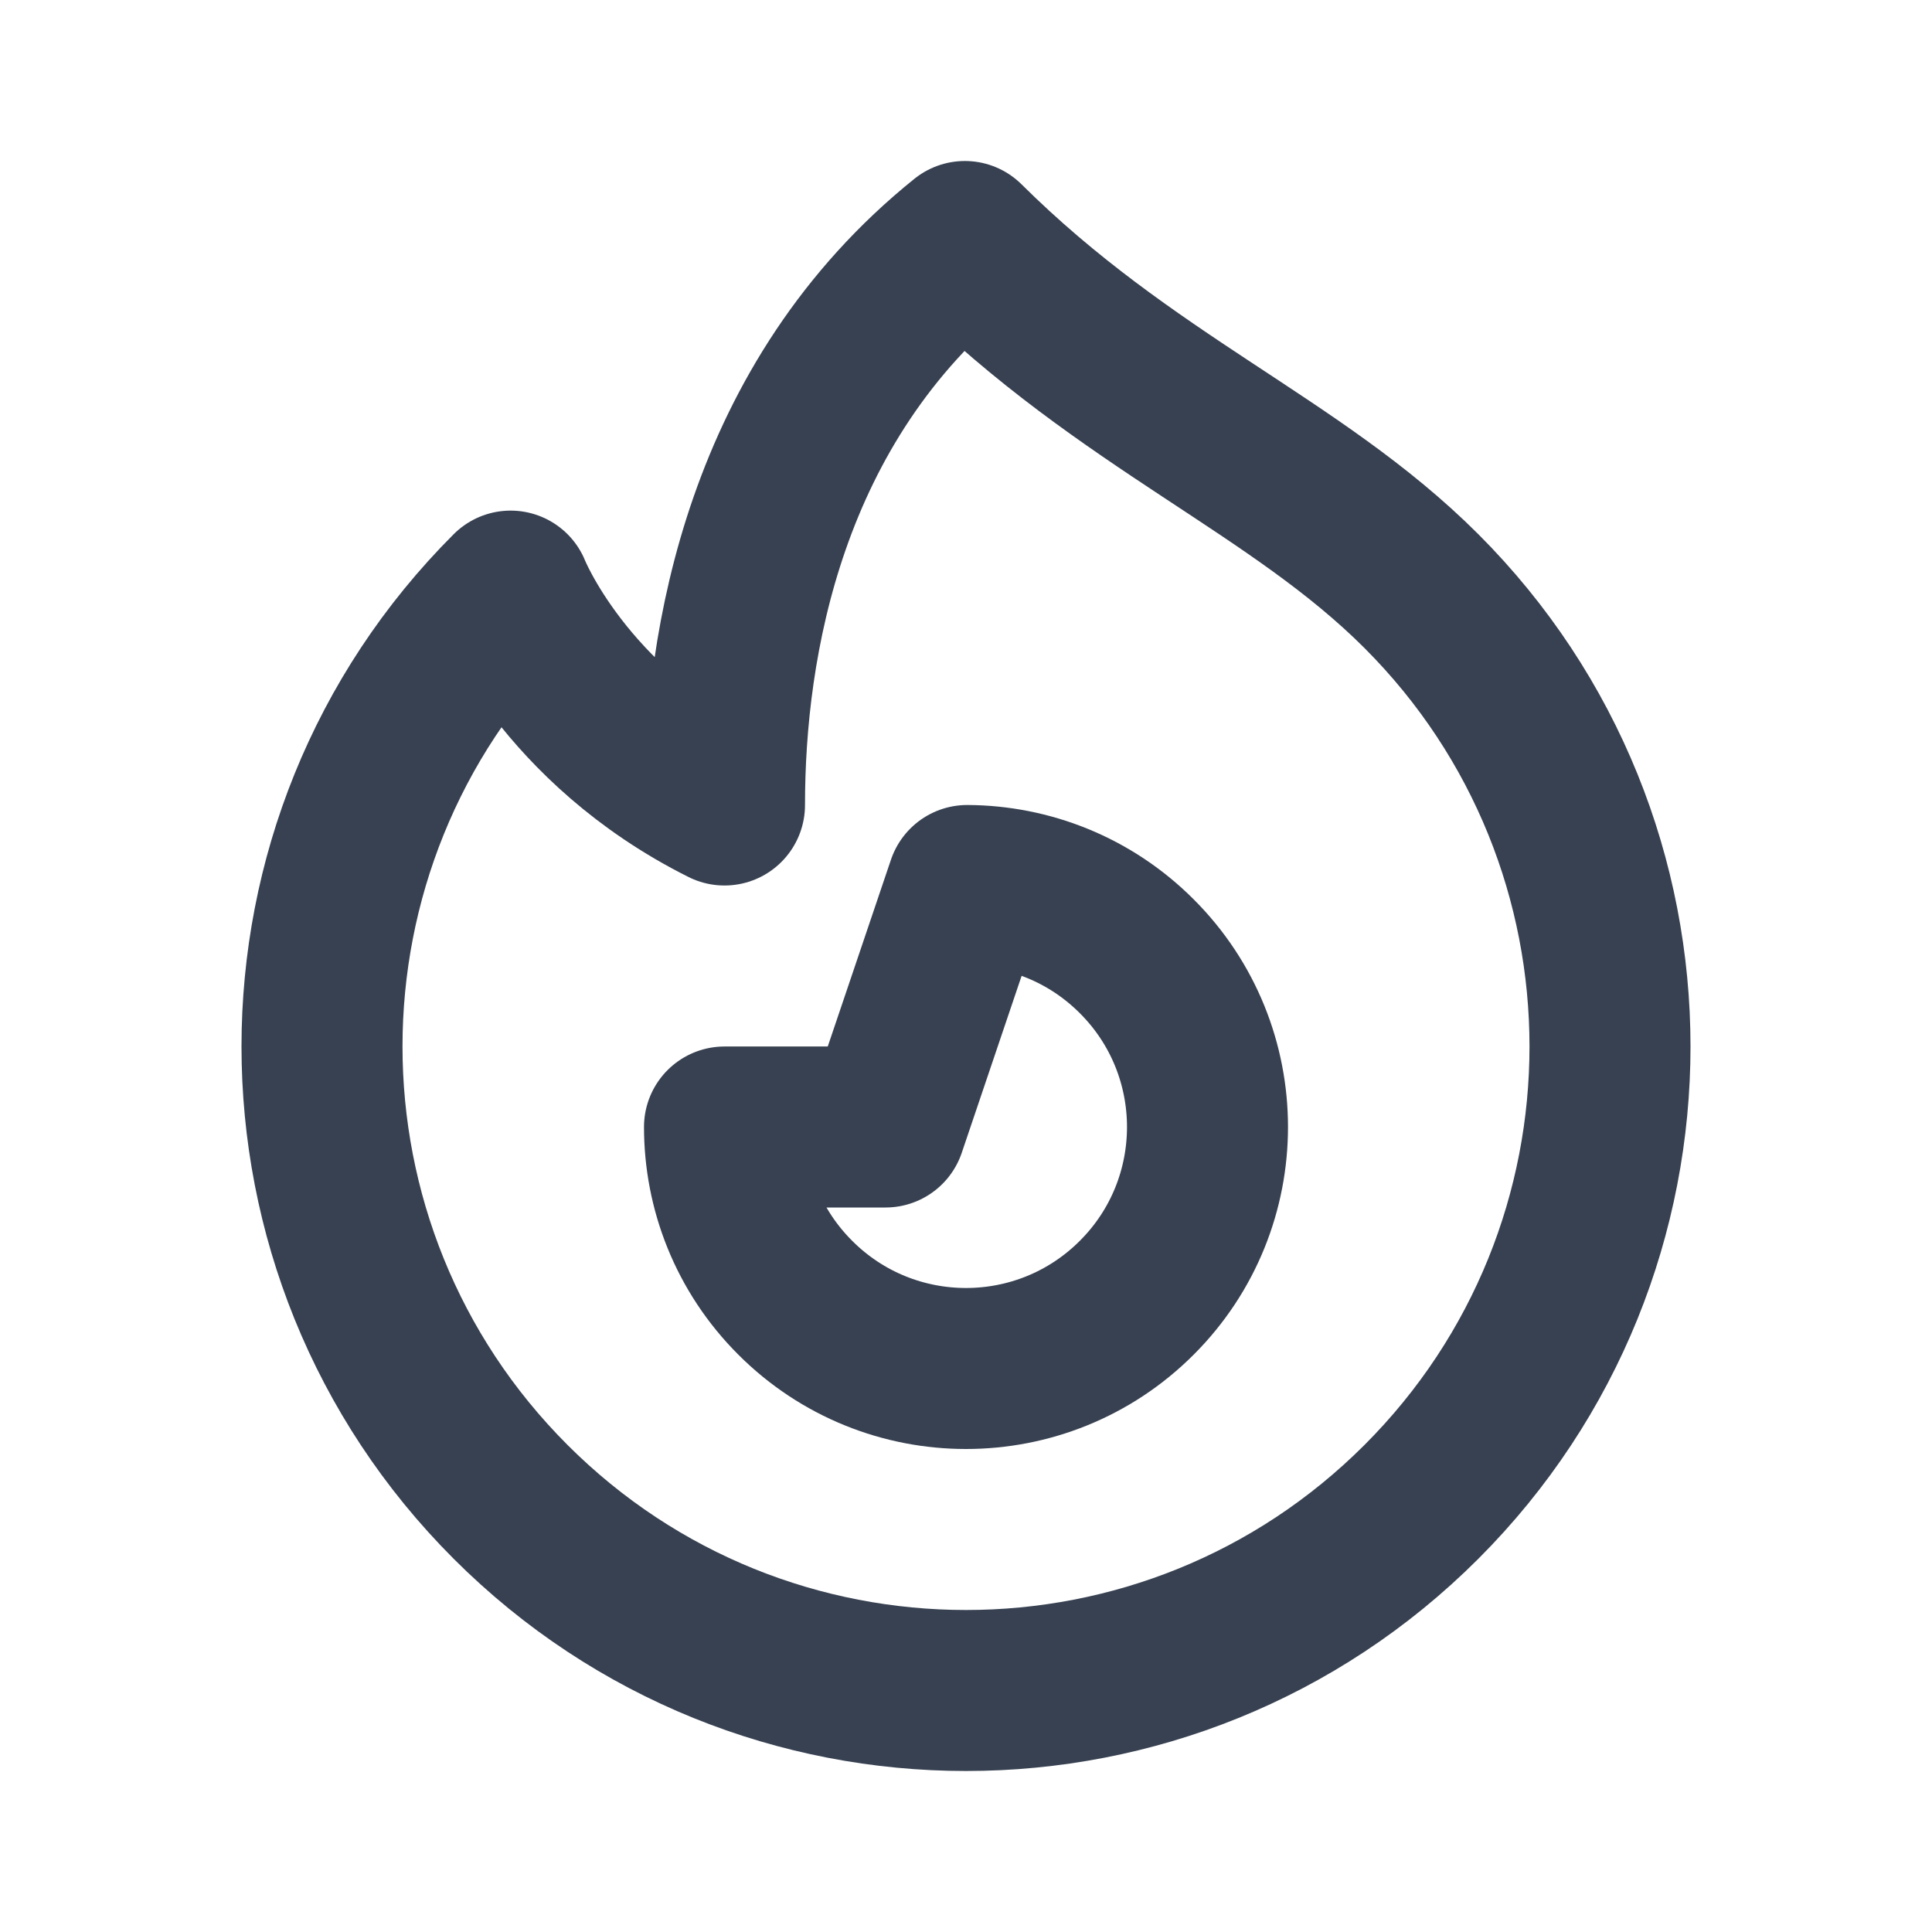
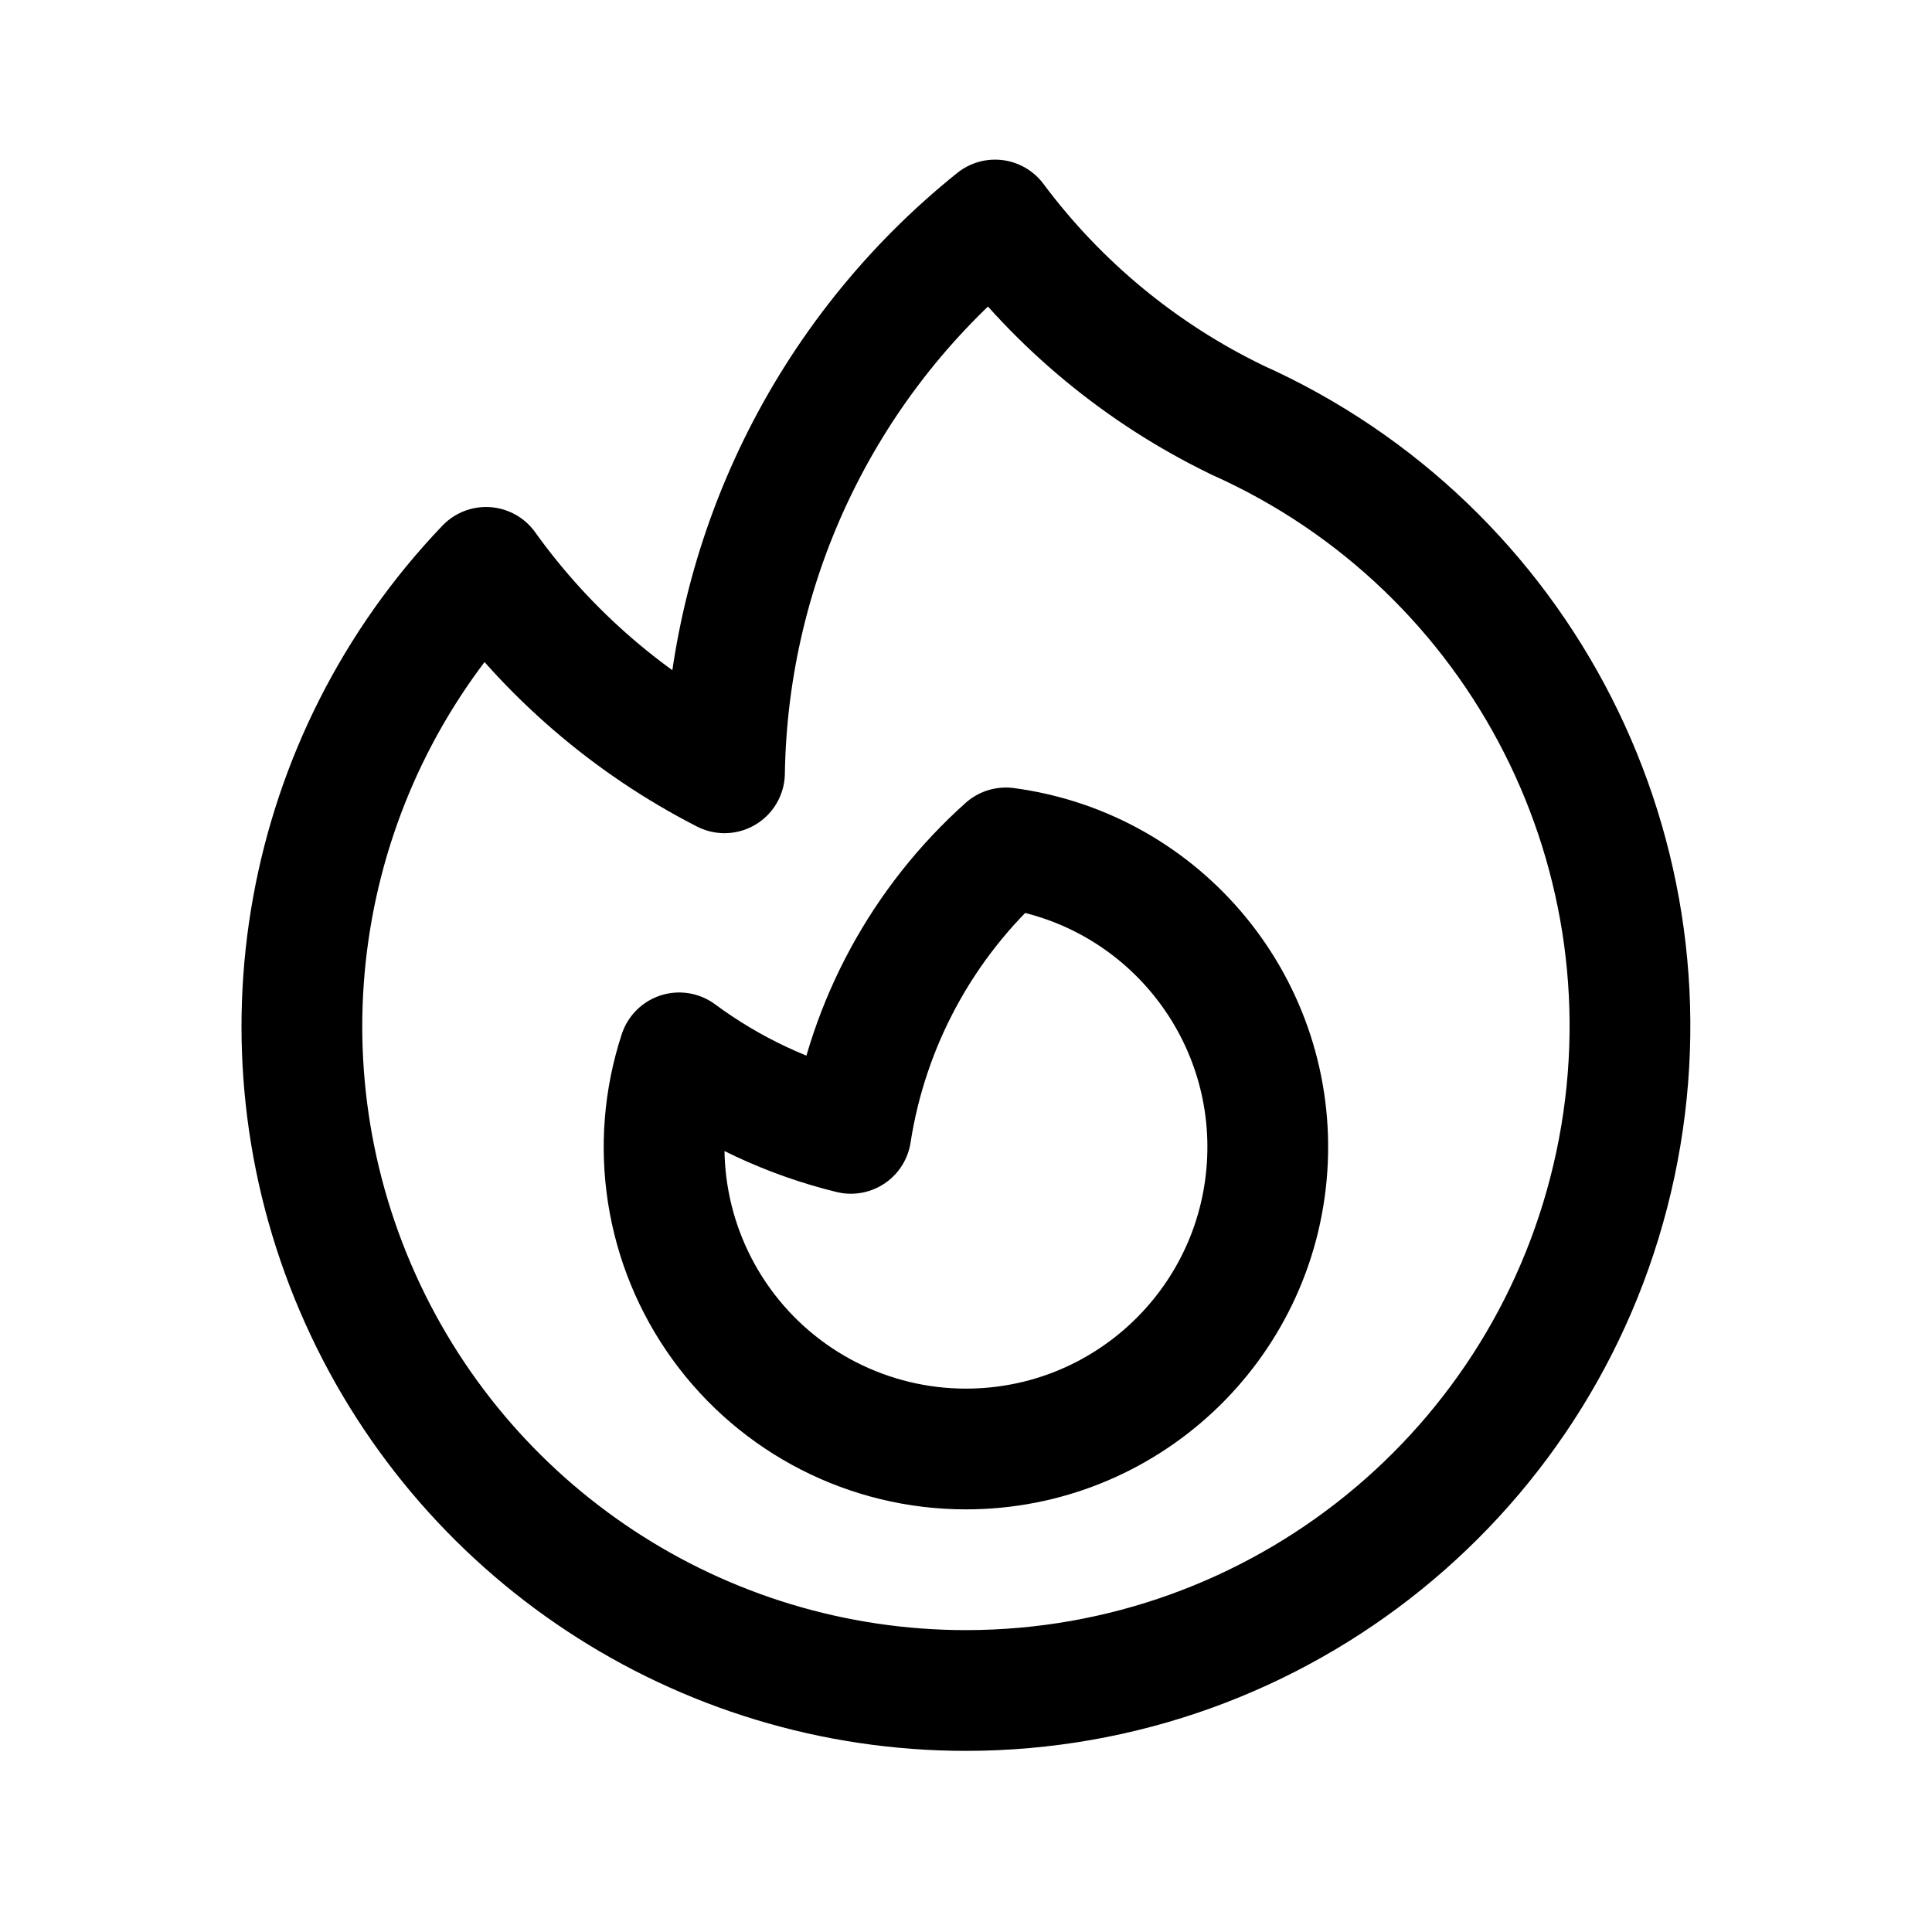
- <svg xmlns="http://www.w3.org/2000/svg" width="24" height="24" viewBox="0 0 24 24" fill="none">
-   <path d="M17.657 18.657C14.533 21.781 9.467 21.781 6.343 18.657C4.781 17.095 4 15.047 4 13C4 10.953 4.781 8.905 6.343 7.343C6.343 7.343 7 9 9 10C9 8 9.5 5 11.986 3C14 5 16.091 5.777 17.657 7.343C19.219 8.905 20 10.953 20 13C20 15.047 19.219 17.095 17.657 18.657Z" stroke="#374151" stroke-width="2" stroke-linecap="round" stroke-linejoin="round" />
-   <path d="M9.879 16.121C11.05 17.293 12.95 17.293 14.121 16.121C14.707 15.536 15 14.768 15 14C15 13.232 14.707 12.464 14.121 11.879C13.539 11.296 12.777 11.004 12.015 11L11 14L9 14C9 14.768 9.293 15.536 9.879 16.121Z" stroke="#374151" stroke-width="2" stroke-linecap="round" stroke-linejoin="round" />
+ <svg xmlns="http://www.w3.org/2000/svg" fill="none" viewBox="0 0 24 24" stroke-width="1.5" stroke="currentColor" aria-hidden="true">
+   <path stroke-linecap="round" stroke-linejoin="round" d="M15.362 5.214A8.252 8.252 0 0112 21 8.25 8.25 0 016.038 7.048 8.287 8.287 0 009 9.6a8.983 8.983 0 013.361-6.867 8.21 8.21 0 003 2.48z" />
+   <path stroke-linecap="round" stroke-linejoin="round" d="M12 18a3.75 3.75 0 00.495-7.467 5.99 5.99 0 00-1.925 3.546 5.974 5.974 0 01-2.133-1A3.75 3.75 0 0012 18z" />
</svg>
